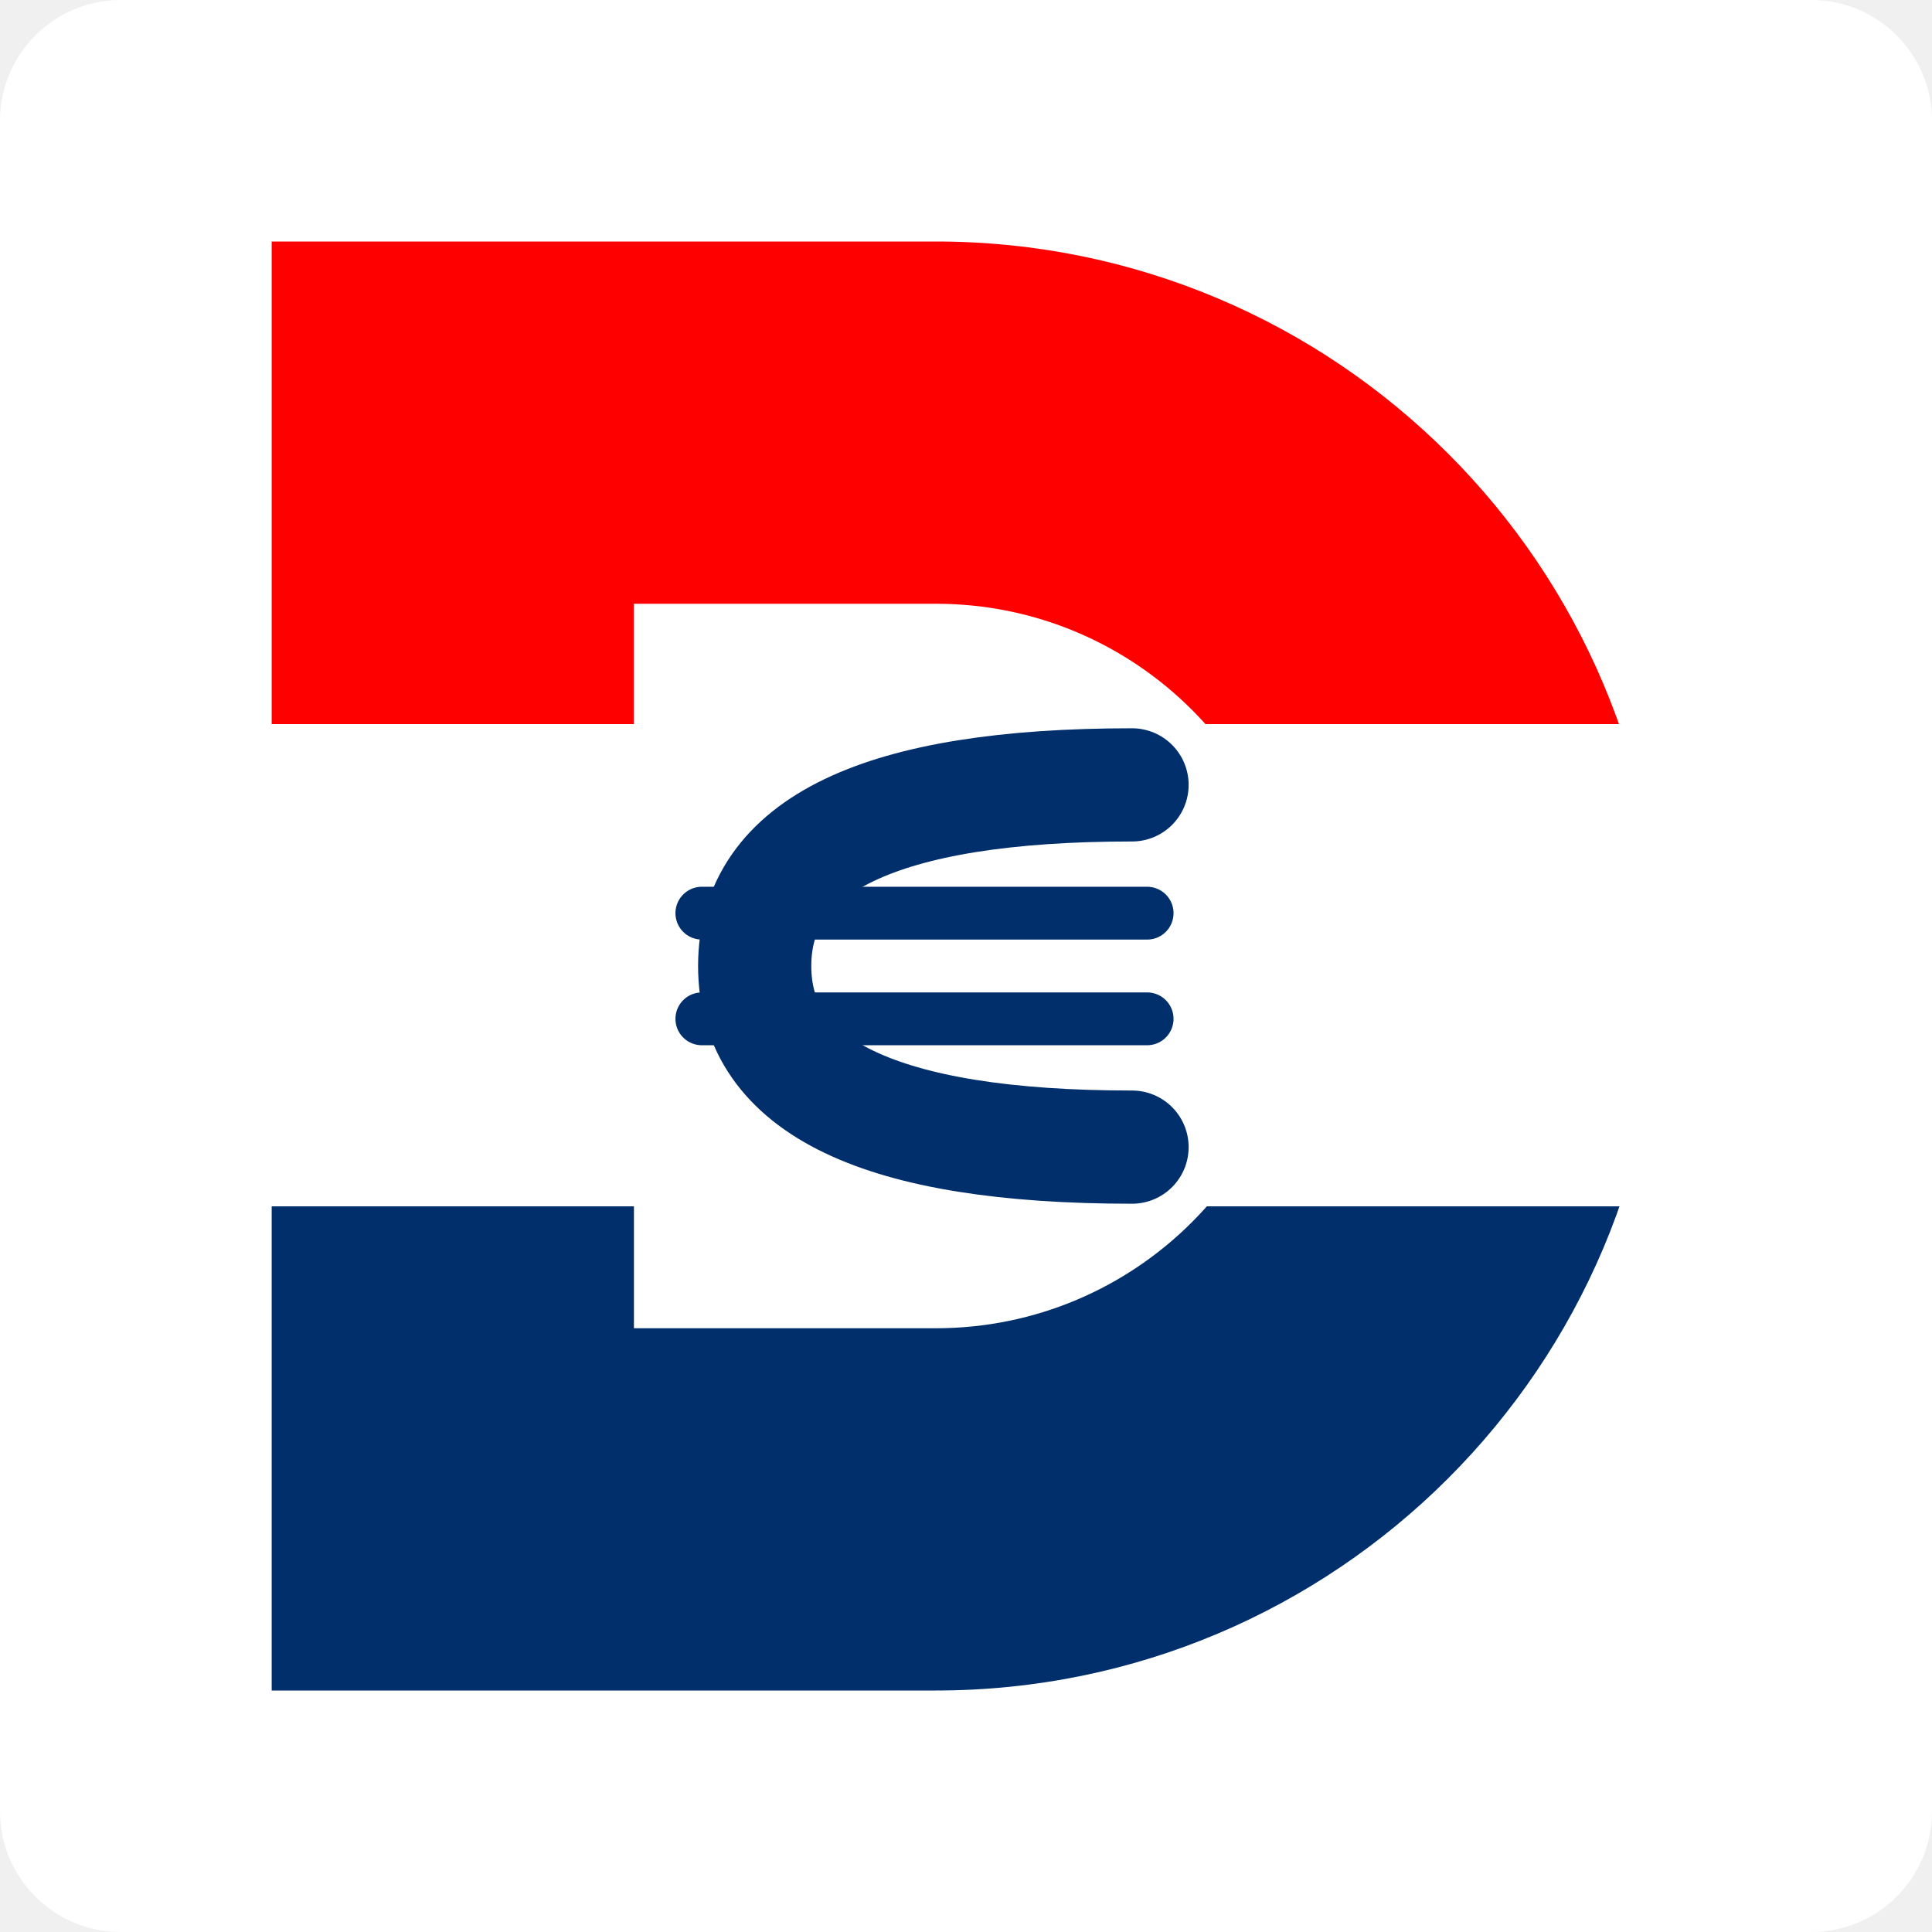
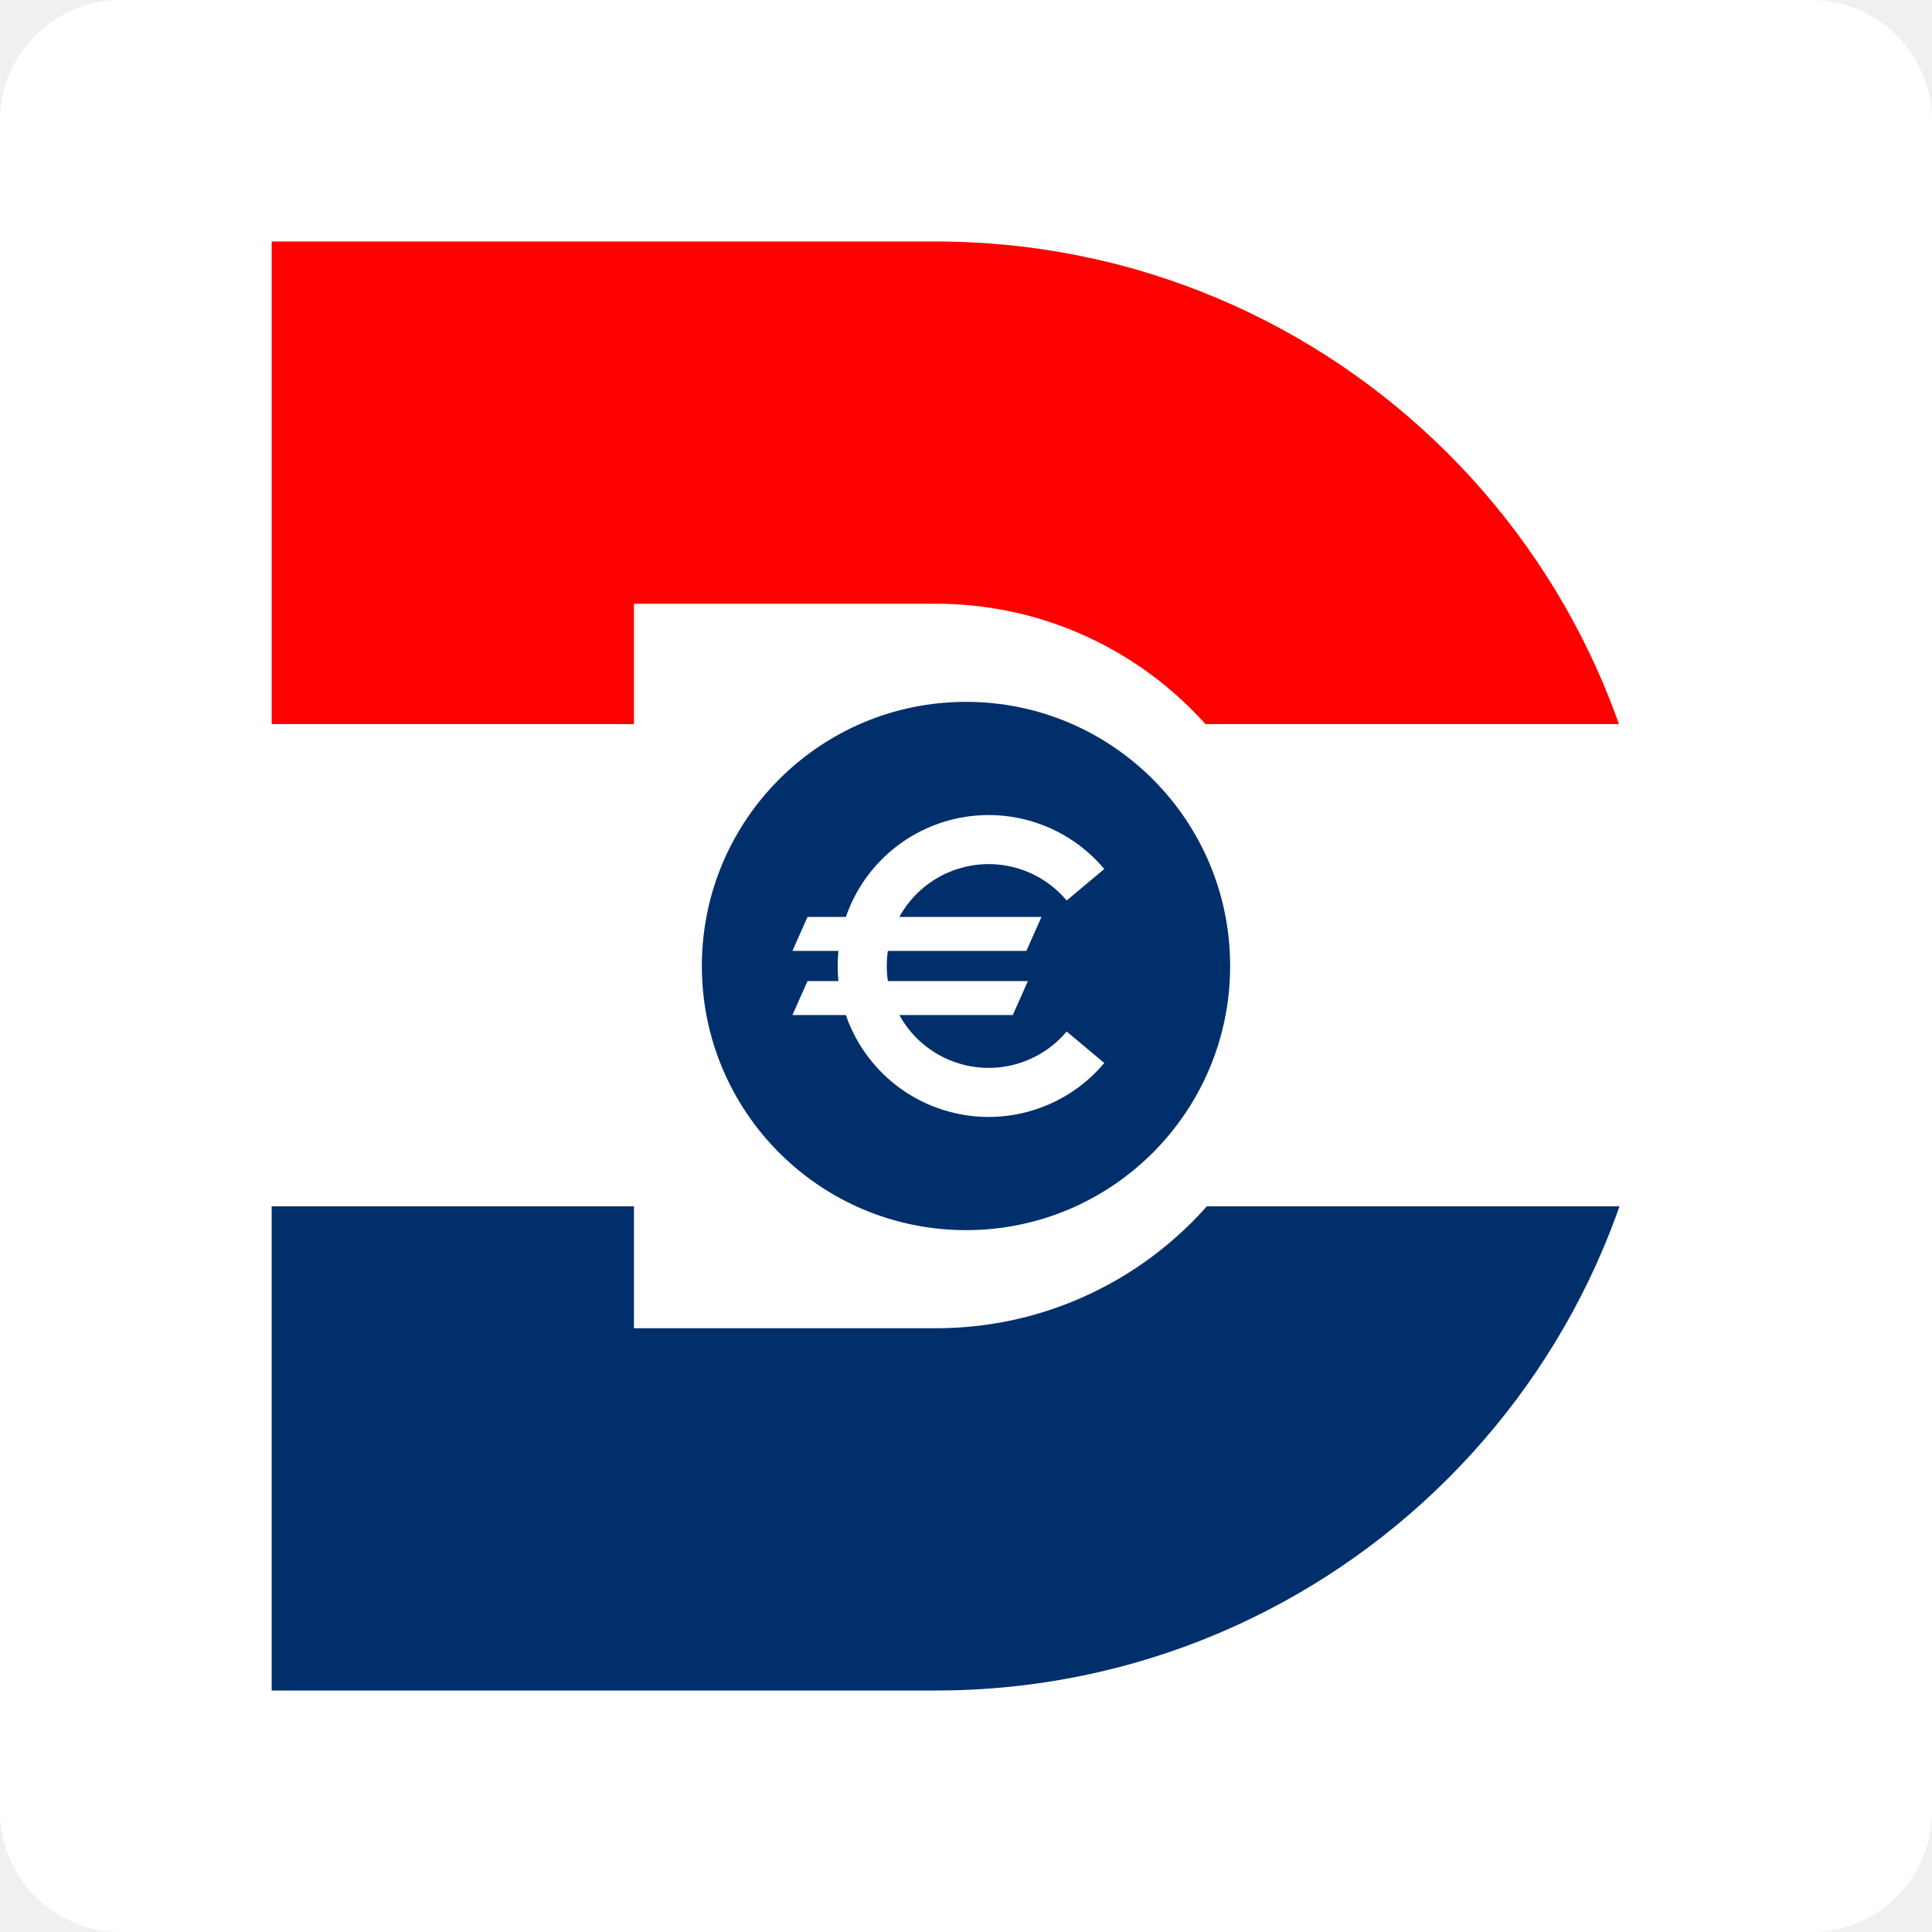
<svg xmlns="http://www.w3.org/2000/svg" width="512" height="512" viewBox="0 0 512 512" fill="none">
  <defs>
    <linearGradient id="croFlagVertical" x1="0" y1="0" x2="0" y2="1">
      <stop offset="0%" stop-color="#FF0000" />
      <stop offset="33.3%" stop-color="#FF0000" />
      <stop offset="33.3%" stop-color="#FFFFFF" />
      <stop offset="66.6%" stop-color="#FFFFFF" />
      <stop offset="66.6%" stop-color="#002F6C" />
      <stop offset="100%" stop-color="#002F6C" />
    </linearGradient>
  </defs>
  <rect width="512" height="512" rx="32" fill="white" />
  <path d="M72 64H248C354.071 64 440 149.929 440 256C440 362.071 354.071 448 248 448H72V64Z" fill="url(#croFlagVertical)" />
  <path d="M168 160H248C301.019 160 344 202.981 344 256C344 309.019 301.019 352 248 352H168V160Z" fill="white" />
-   <g fill="none" stroke="#002F6C" stroke-linecap="round" stroke-linejoin="round">
-     <path d="M 300 208 Q 200 208 200 256 Q 200 304 300 304" stroke-width="30" />
-     <line x1="186" y1="242" x2="304" y2="242" stroke-width="14" />
-     <line x1="186" y1="270" x2="304" y2="270" stroke-width="14" />
+   <circle cx="256" cy="256" r="70" fill="#002F6C" />
+   <g fill="white">
+     <path d="M292.64 230.29A40 40 0 1 0 292.64 281.71L282.68 273.36A27 27 0 1 1 282.68 238.64Z" />
+     <path d="M214 243H276L272 252H210ZM214 260H272.4L268.4 269H210Z" />
  </g>
</svg>
